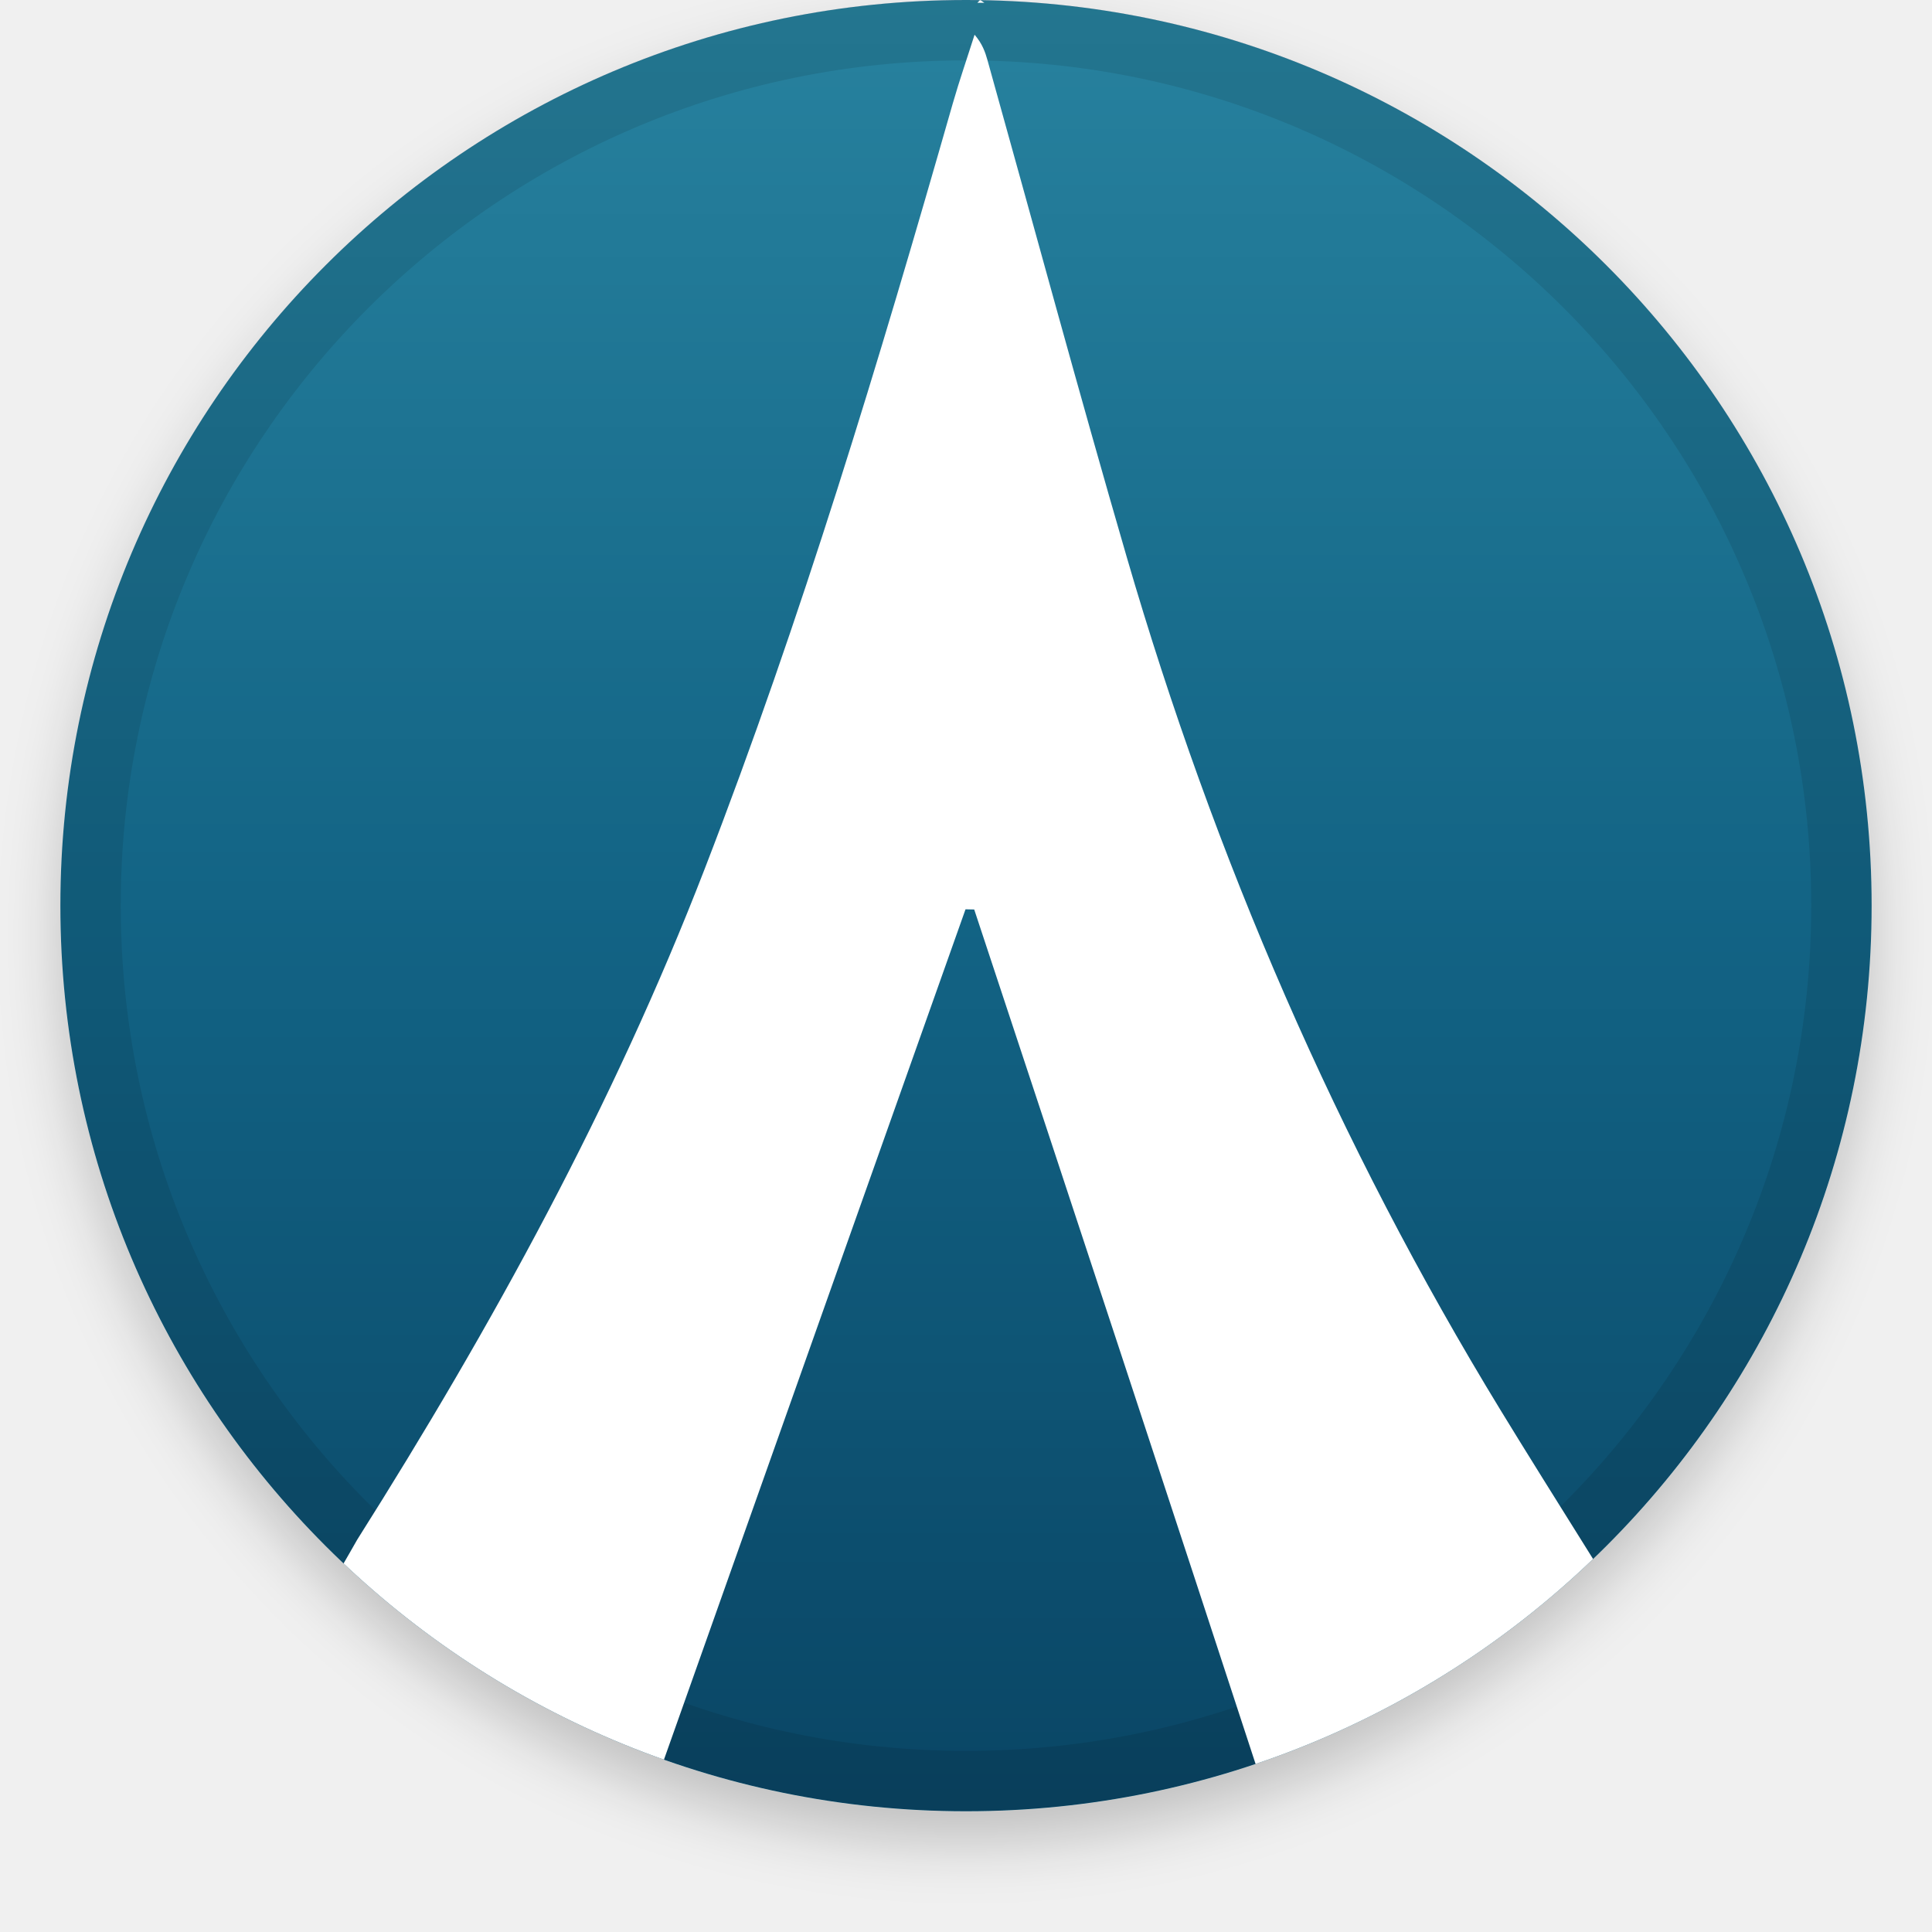
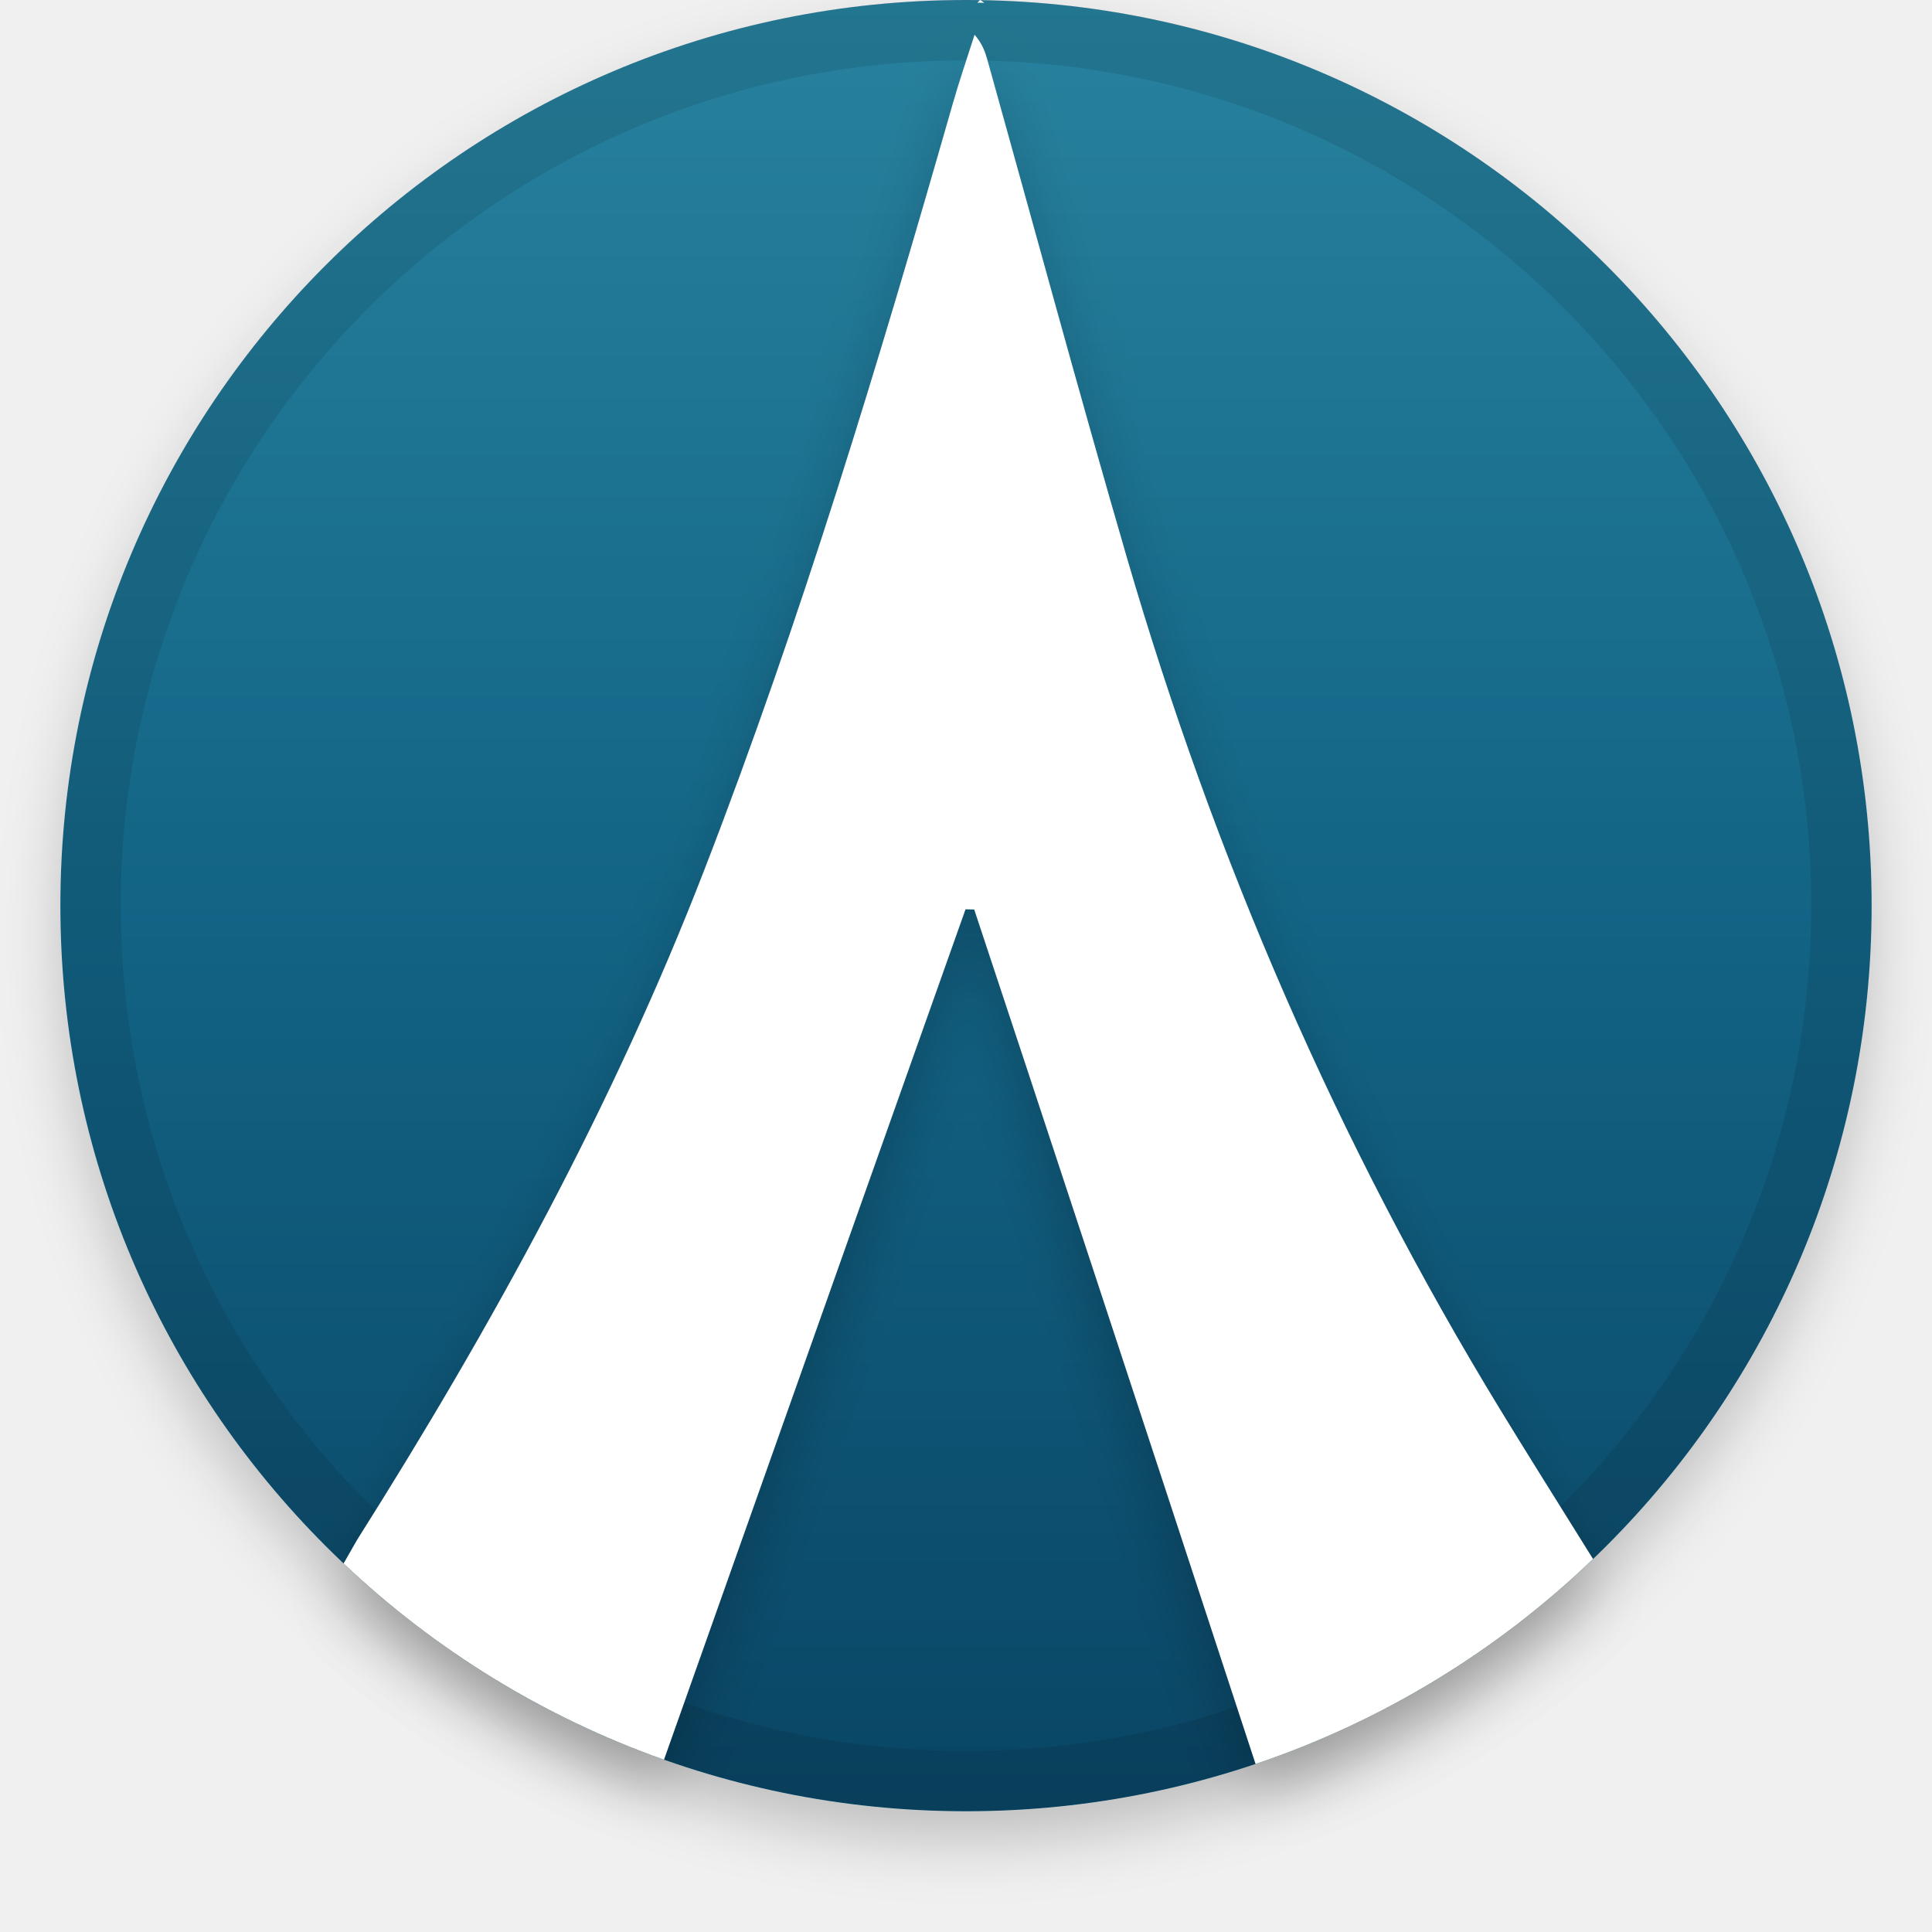
- <svg xmlns="http://www.w3.org/2000/svg" xmlns:xlink="http://www.w3.org/1999/xlink" width="32" height="32">
+ <svg xmlns="http://www.w3.org/2000/svg" xmlns:xlink="http://www.w3.org/1999/xlink" width="32" height="32" viewBox="0 0 32 32">
  <defs>
-     <linearGradient id="c" x1="50%" x2="50%" y1="0%" y2="100%">
+     <linearGradient id="dcn-c" x1="50%" x2="50%" y1="0%" y2="100%">
      <stop offset="0%" stop-color="#FFF" stop-opacity=".5" />
      <stop offset="100%" stop-opacity=".5" />
    </linearGradient>
-     <circle id="a" cx="16" cy="15" r="15" />
-     <filter id="b" width="111.7%" height="111.7%" x="-5.8%" y="-4.2%" filterUnits="objectBoundingBox">
+     <circle id="dcn-b" cx="16" cy="15" r="15" />
+     <filter id="dcn-a" width="111.7%" height="111.7%" x="-5.8%" y="-4.2%" filterUnits="objectBoundingBox">
      <feOffset dy=".5" in="SourceAlpha" result="shadowOffsetOuter1" />
      <feGaussianBlur in="shadowOffsetOuter1" result="shadowBlurOuter1" stdDeviation=".5" />
      <feComposite in="shadowBlurOuter1" in2="SourceAlpha" operator="out" result="shadowBlurOuter1" />
-       <feColorMatrix in="shadowBlurOuter1" values="0 0 0 0 0 0 0 0 0 0 0 0 0 0 0 0 0 0 0.199 0" />
+       <feColorMatrix in="shadowBlurOuter1" values="0 0 0 0 0   0 0 0 0 0   0 0 0 0 0  0 0 0 0.199 0" />
+     </filter>
+     <path id="dcn-e" d="M10.998,29.146 C9.001,28.439 7.198,27.322 5.691,25.896 C5.797,25.713 5.901,25.525 5.917,25.501 C8.152,21.963 10.16,18.303 11.672,14.392 C13.276,10.243 14.559,5.985 15.783,1.71 C15.892,1.328 16.022,0.953 16.142,0.575 C16.27,0.724 16.318,0.861 16.357,1.001 C17.124,3.744 17.867,6.494 18.663,9.229 C20.114,14.21 22.155,18.935 24.858,23.363 C25.162,23.861 25.672,24.681 26.386,25.822 C24.812,27.333 22.91,28.504 20.796,29.217 C18.693,22.801 17.139,18.084 16.136,15.064 L15.992,15.061 C14.896,18.146 13.231,22.841 10.998,29.146 Z M16.304,0.046 C16.266,0.045 16.227,0.045 16.189,0.045 L16.232,0.002 L16.237,0.002 L16.304,0.046 Z" />
+     <filter id="dcn-d" width="116.9%" height="112%" x="-8.5%" y="-4.3%" filterUnits="objectBoundingBox">
+       <feOffset dy=".5" in="SourceAlpha" result="shadowOffsetOuter1" />
+       <feGaussianBlur in="shadowOffsetOuter1" result="shadowBlurOuter1" stdDeviation=".5" />
+       <feColorMatrix in="shadowBlurOuter1" values="0 0 0 0 0   0 0 0 0 0   0 0 0 0 0  0 0 0 0.204 0" />
    </filter>
  </defs>
  <g fill="none" fill-rule="evenodd">
-     <mask id="d" fill="#fff">
-       <use xlink:href="#a" />
-     </mask>
-     <use fill="#000" filter="url(#b)" xlink:href="#a" />
-     <use fill="#136485" xlink:href="#a" />
-     <use fill="url(#c)" style="mix-blend-mode:soft-light" xlink:href="#a" />
+     <use fill="#000" filter="url(#dcn-a)" xlink:href="#dcn-b" />
+     <use fill="#136485" xlink:href="#dcn-b" />
+     <use fill="url(#dcn-c)" style="mix-blend-mode:soft-light" xlink:href="#dcn-b" />
    <circle cx="16" cy="15" r="14.5" stroke="#000" stroke-opacity=".097" />
-     <path fill="#FFF" d="M21.053 30a4210.133 4210.133 0 0 0-4.917-14.936l-.144-.003c-1.101 3.1-2.777 7.826-5.028 14.178L13.91 30H5l.583-3.923c.131-.214.313-.543.334-.576 2.235-3.538 4.243-7.198 5.755-11.11 1.604-4.148 2.887-8.406 4.11-12.681.11-.382.24-.757.36-1.135.128.149.176.286.215.426.767 2.743 1.51 5.493 2.306 8.228 1.45 4.98 3.492 9.706 6.195 14.134.34.558.94 1.52 1.796 2.887l.114-.198L27 30h-5.947zM16.189.045L16.234 0l.07.046h-.115z" mask="url(#d)" />
+     <g>
+       <use fill="#000" filter="url(#dcn-d)" xlink:href="#dcn-e" />
+       <use fill="#FFF" xlink:href="#dcn-e" />
+     </g>
  </g>
</svg>
